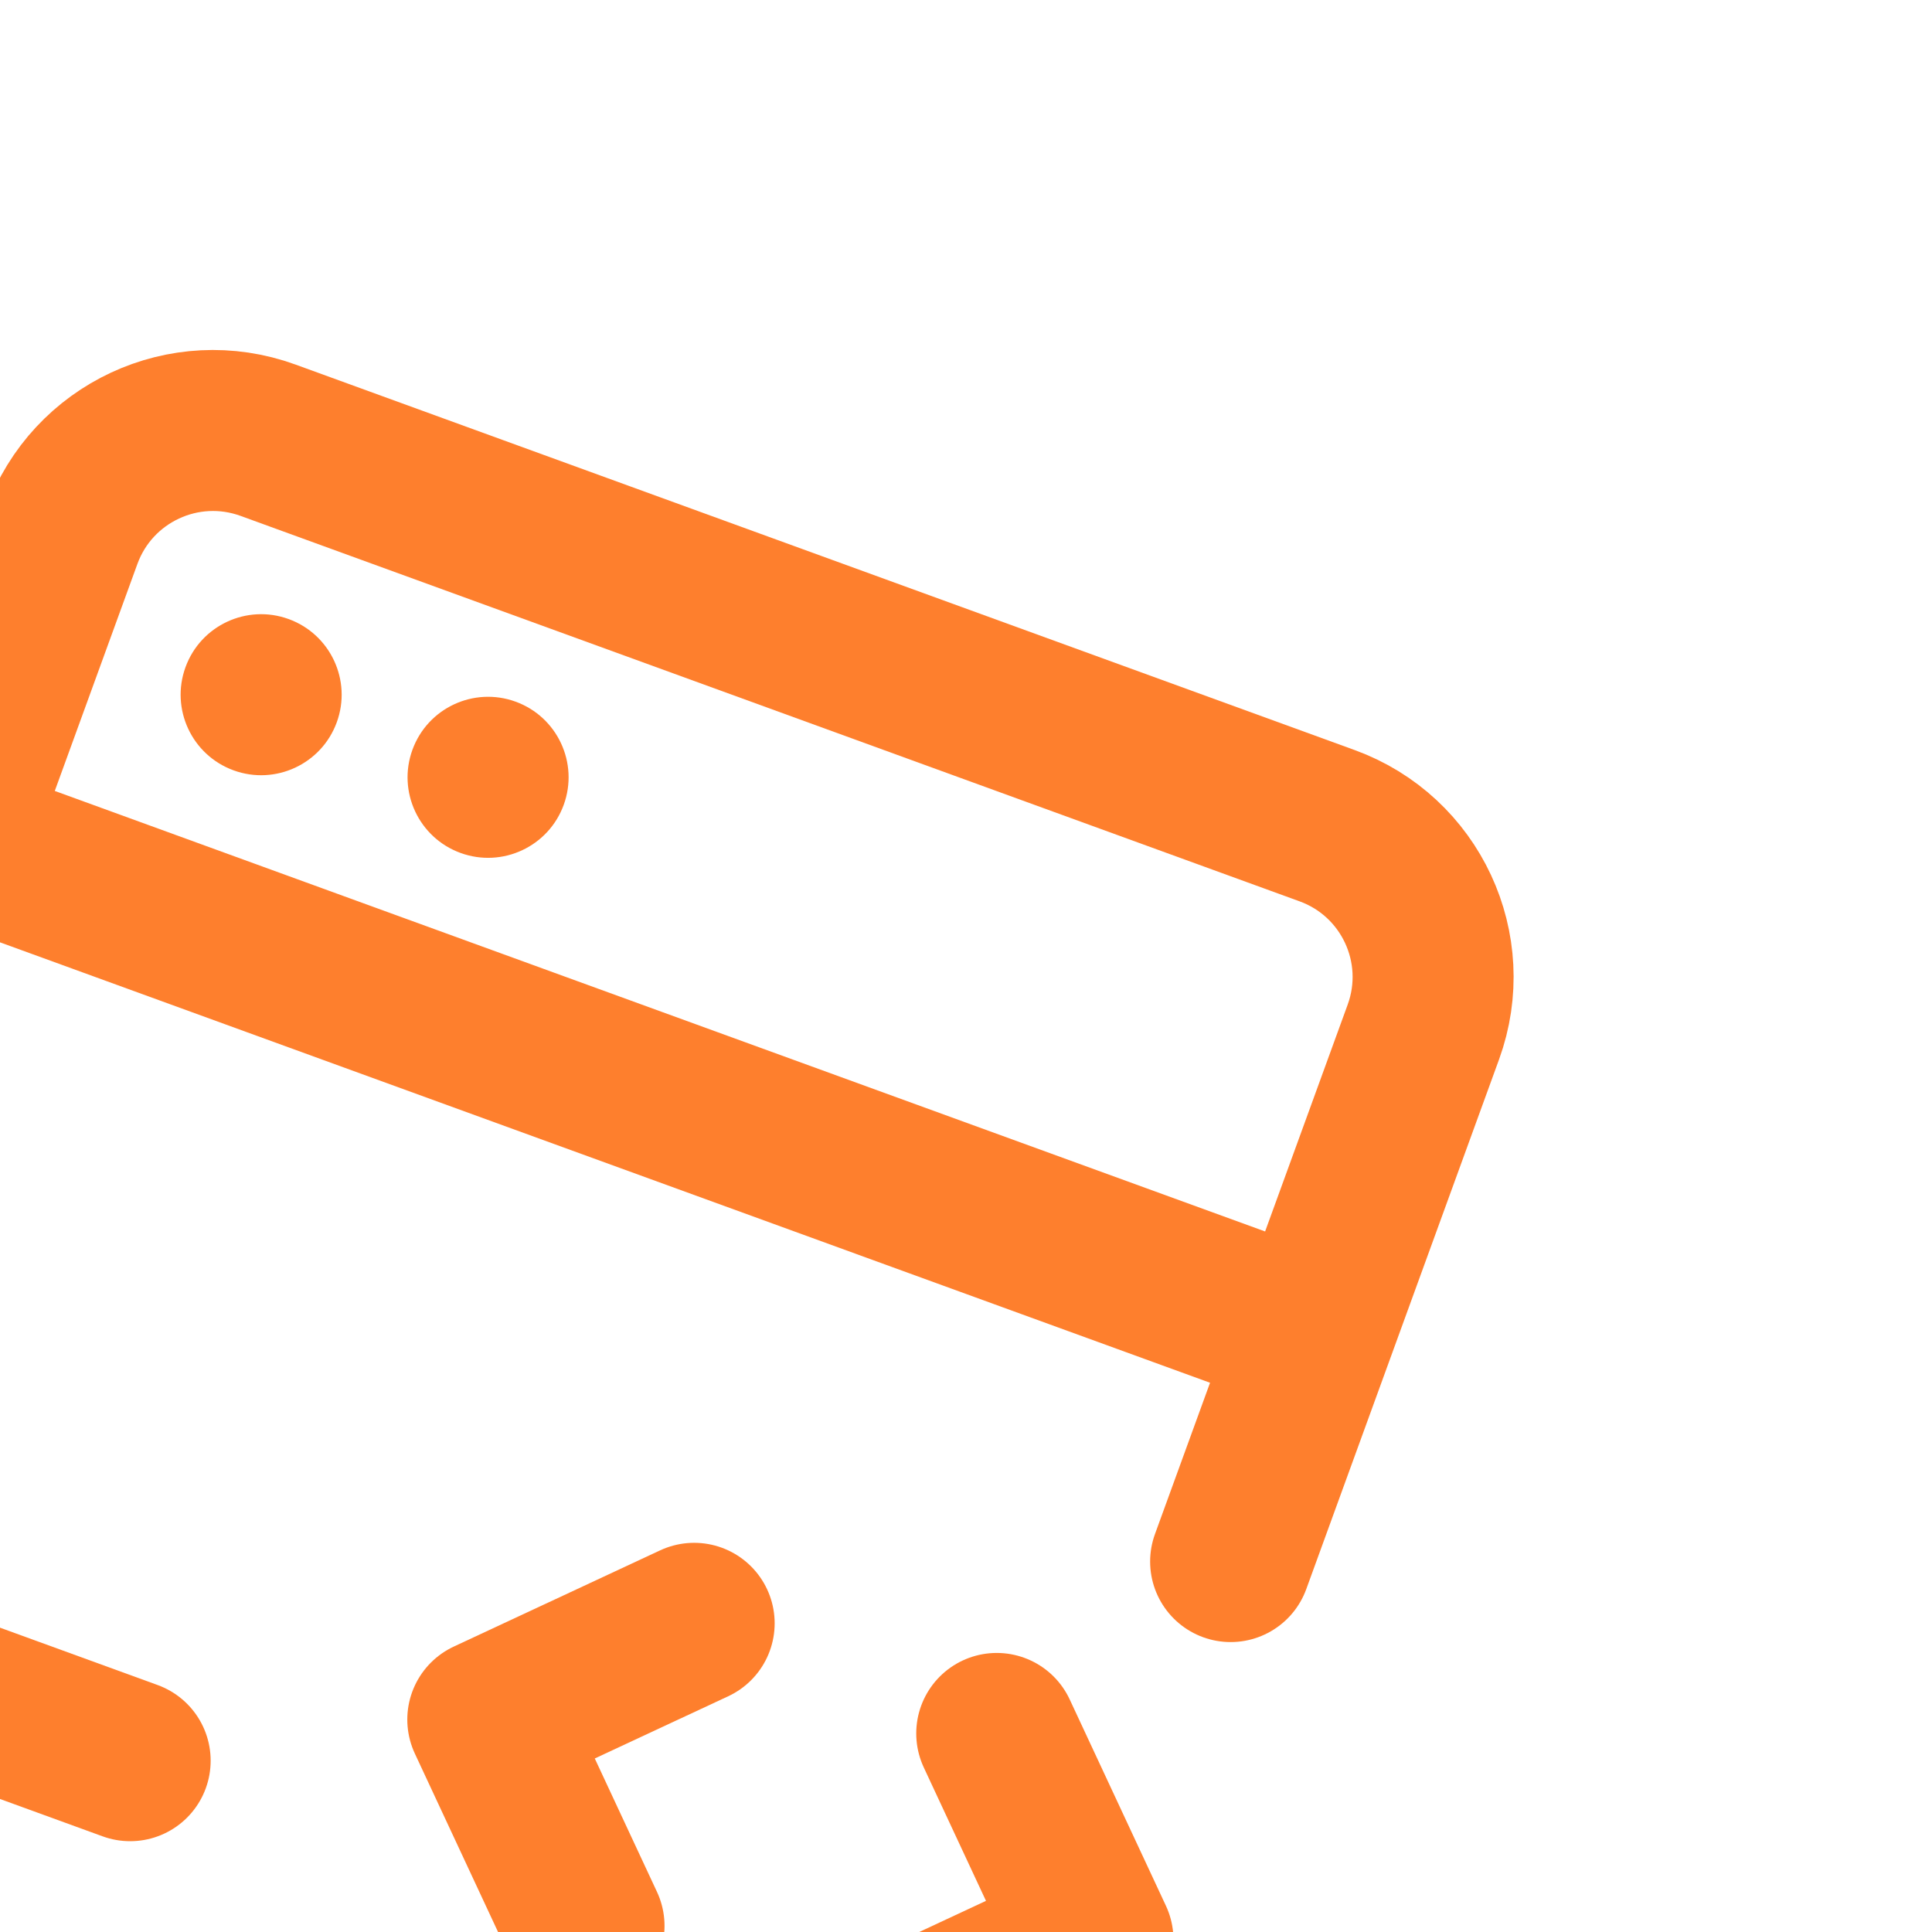
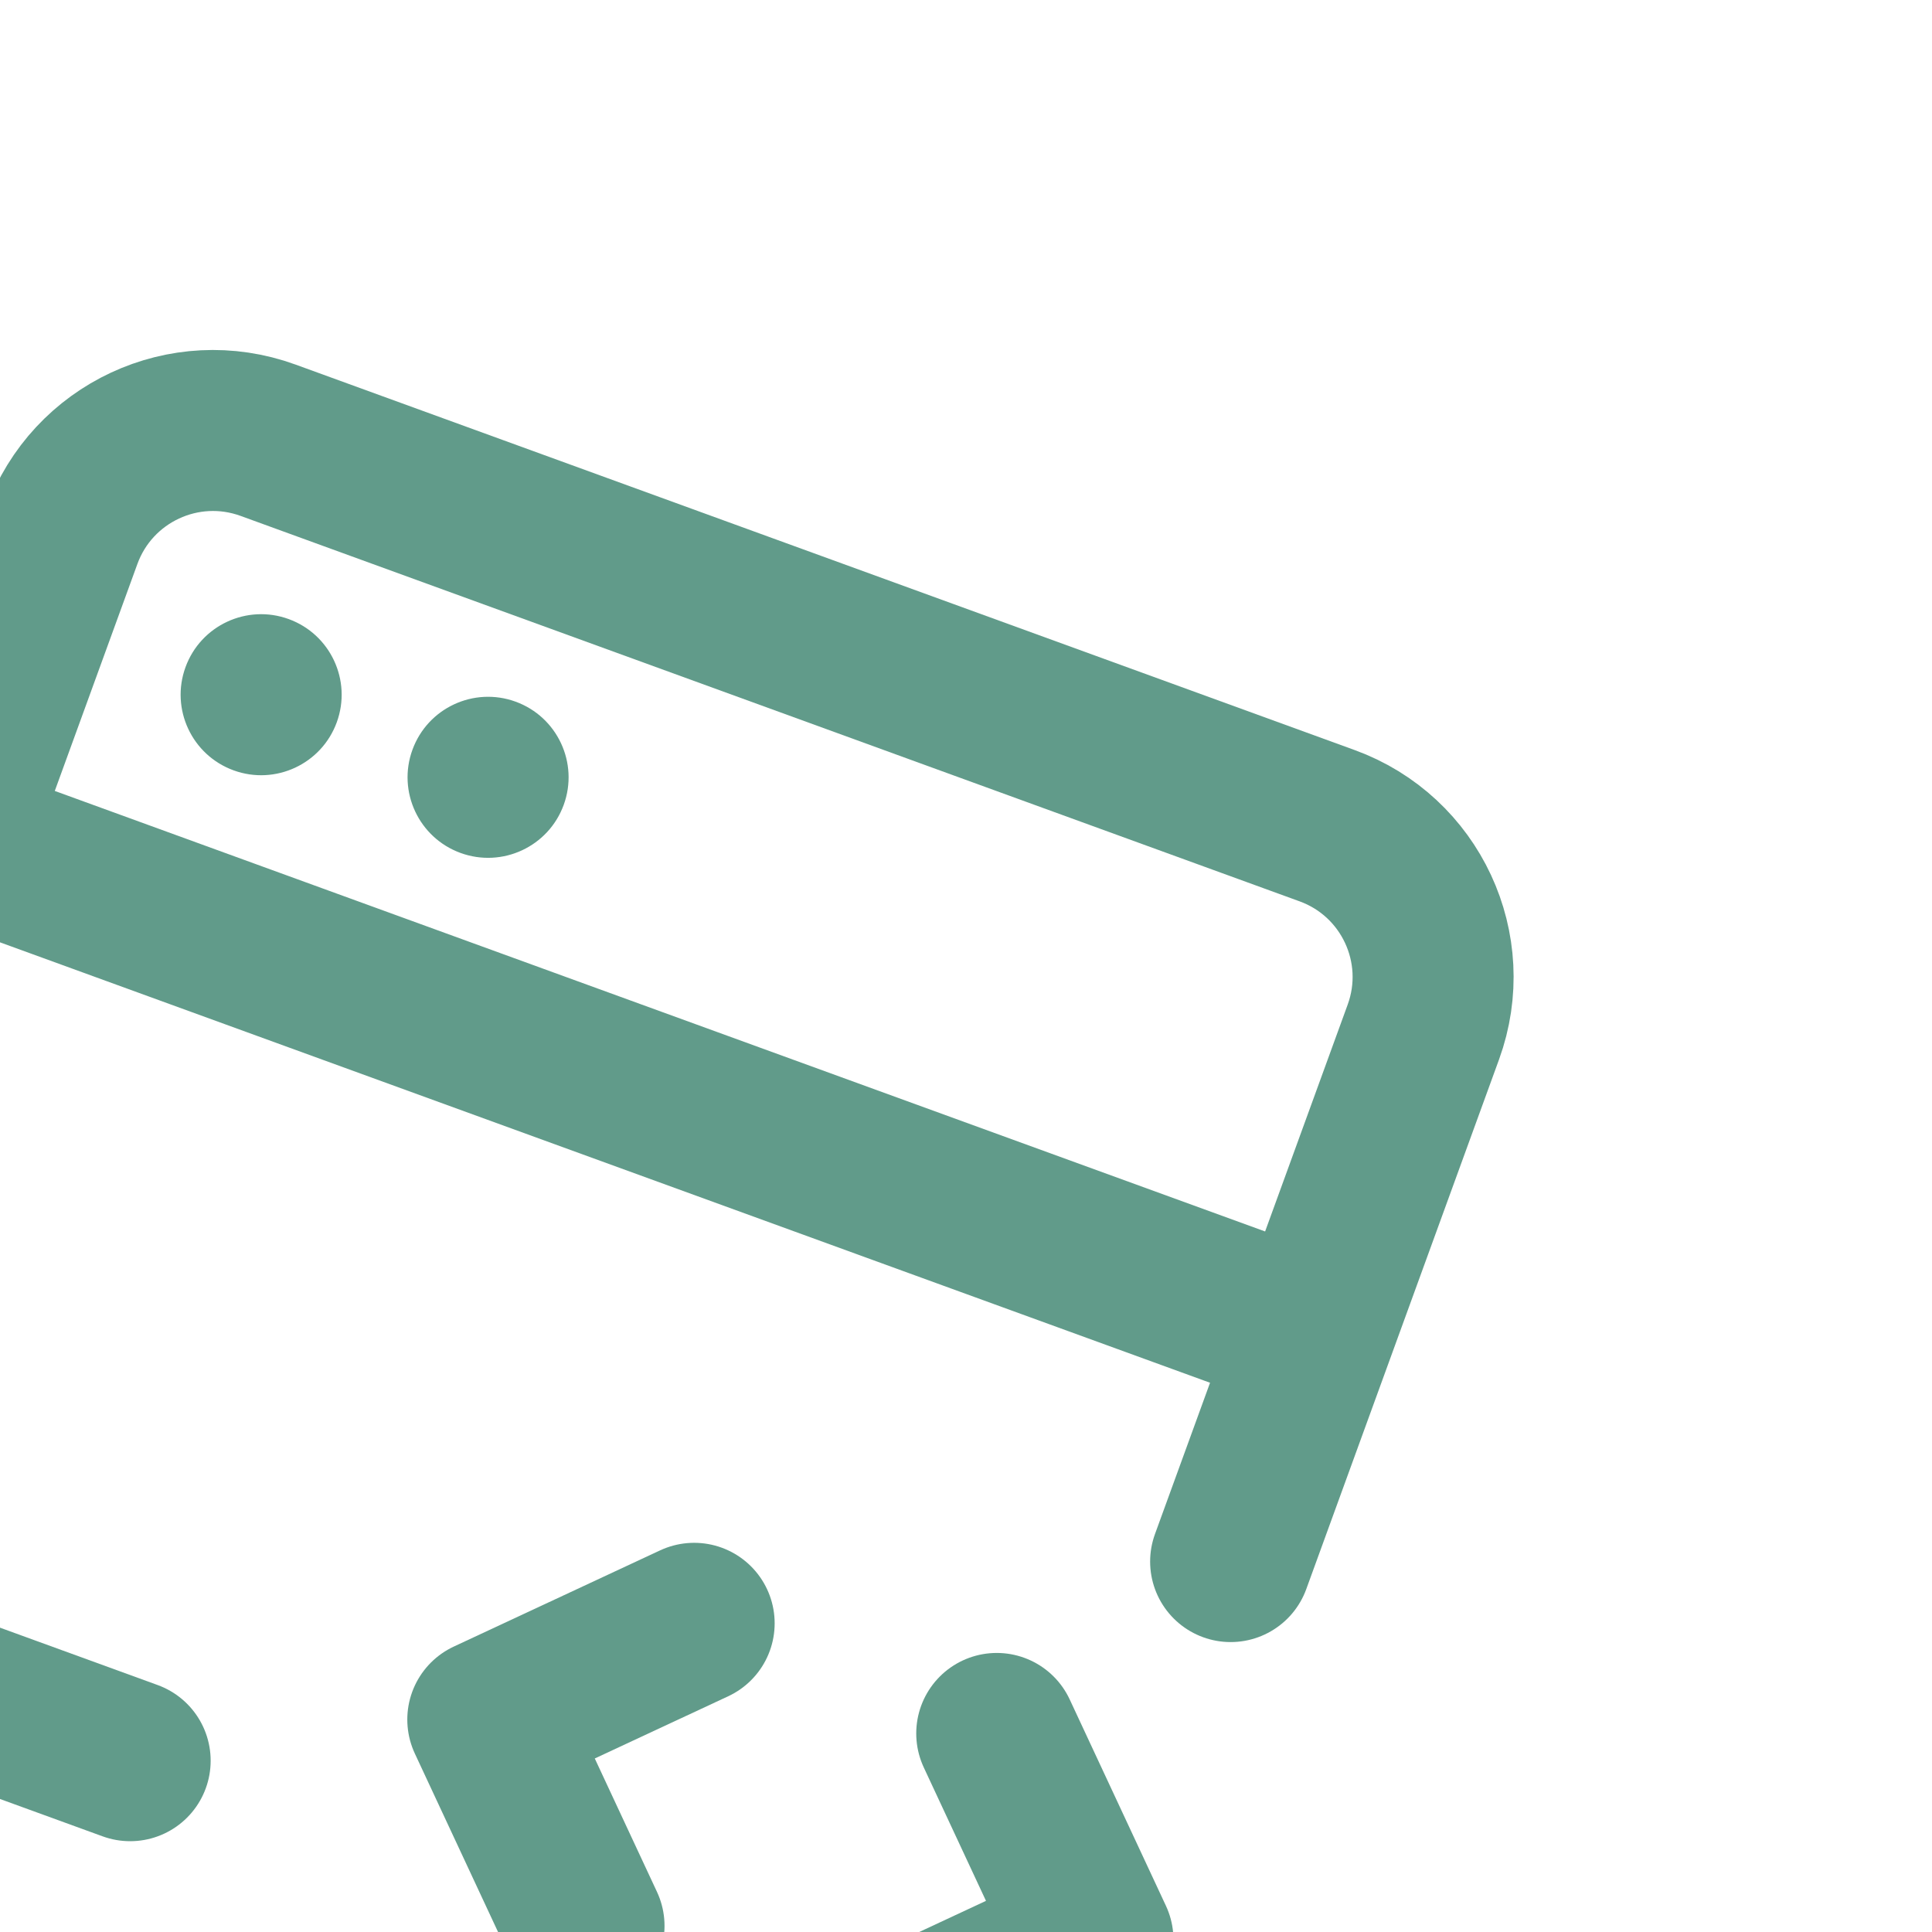
<svg xmlns="http://www.w3.org/2000/svg" width="800px" height="800px" viewBox="0 0 24 24" fill="none" transform="rotate(20)">
-   <path d="M3 10V18C3 19.105 3.895 20 5 20H9M3 10V6C3 4.895 3.895 4 5 4H19C20.105 4 21 4.895 21 6V10M3 10H21M21 10V13" stroke="#FE7F2D" stroke-width="2" stroke-linecap="round" stroke-linejoin="round" />
-   <path d="M15 16L13 18L15 20" stroke="#FE7F2D" stroke-width="2" stroke-linecap="round" stroke-linejoin="round" />
-   <path d="M19 16L21 18L19 20" stroke="#FE7F2D" stroke-width="2" stroke-linecap="round" stroke-linejoin="round" />
-   <circle cx="6" cy="7" r="1" fill="#FE7F2D" />
-   <circle cx="9" cy="7" r="1" fill="#FE7F2D" />
+   <path d="M3 10V18C3 19.105 3.895 20 5 20H9M3 10V6C3 4.895 3.895 4 5 4H19C20.105 4 21 4.895 21 6V10M3 10H21M21 10V13" stroke="#619B8A" stroke-width="2" stroke-linecap="round" stroke-linejoin="round" />
+   <path d="M15 16L13 18L15 20" stroke="#619B8A" stroke-width="2" stroke-linecap="round" stroke-linejoin="round" />
+   <path d="M19 16L21 18L19 20" stroke="#619B8A" stroke-width="2" stroke-linecap="round" stroke-linejoin="round" />
+   <circle cx="6" cy="7" r="1" fill="#619B8A" />
+   <circle cx="9" cy="7" r="1" fill="#619B8A" />
</svg>
